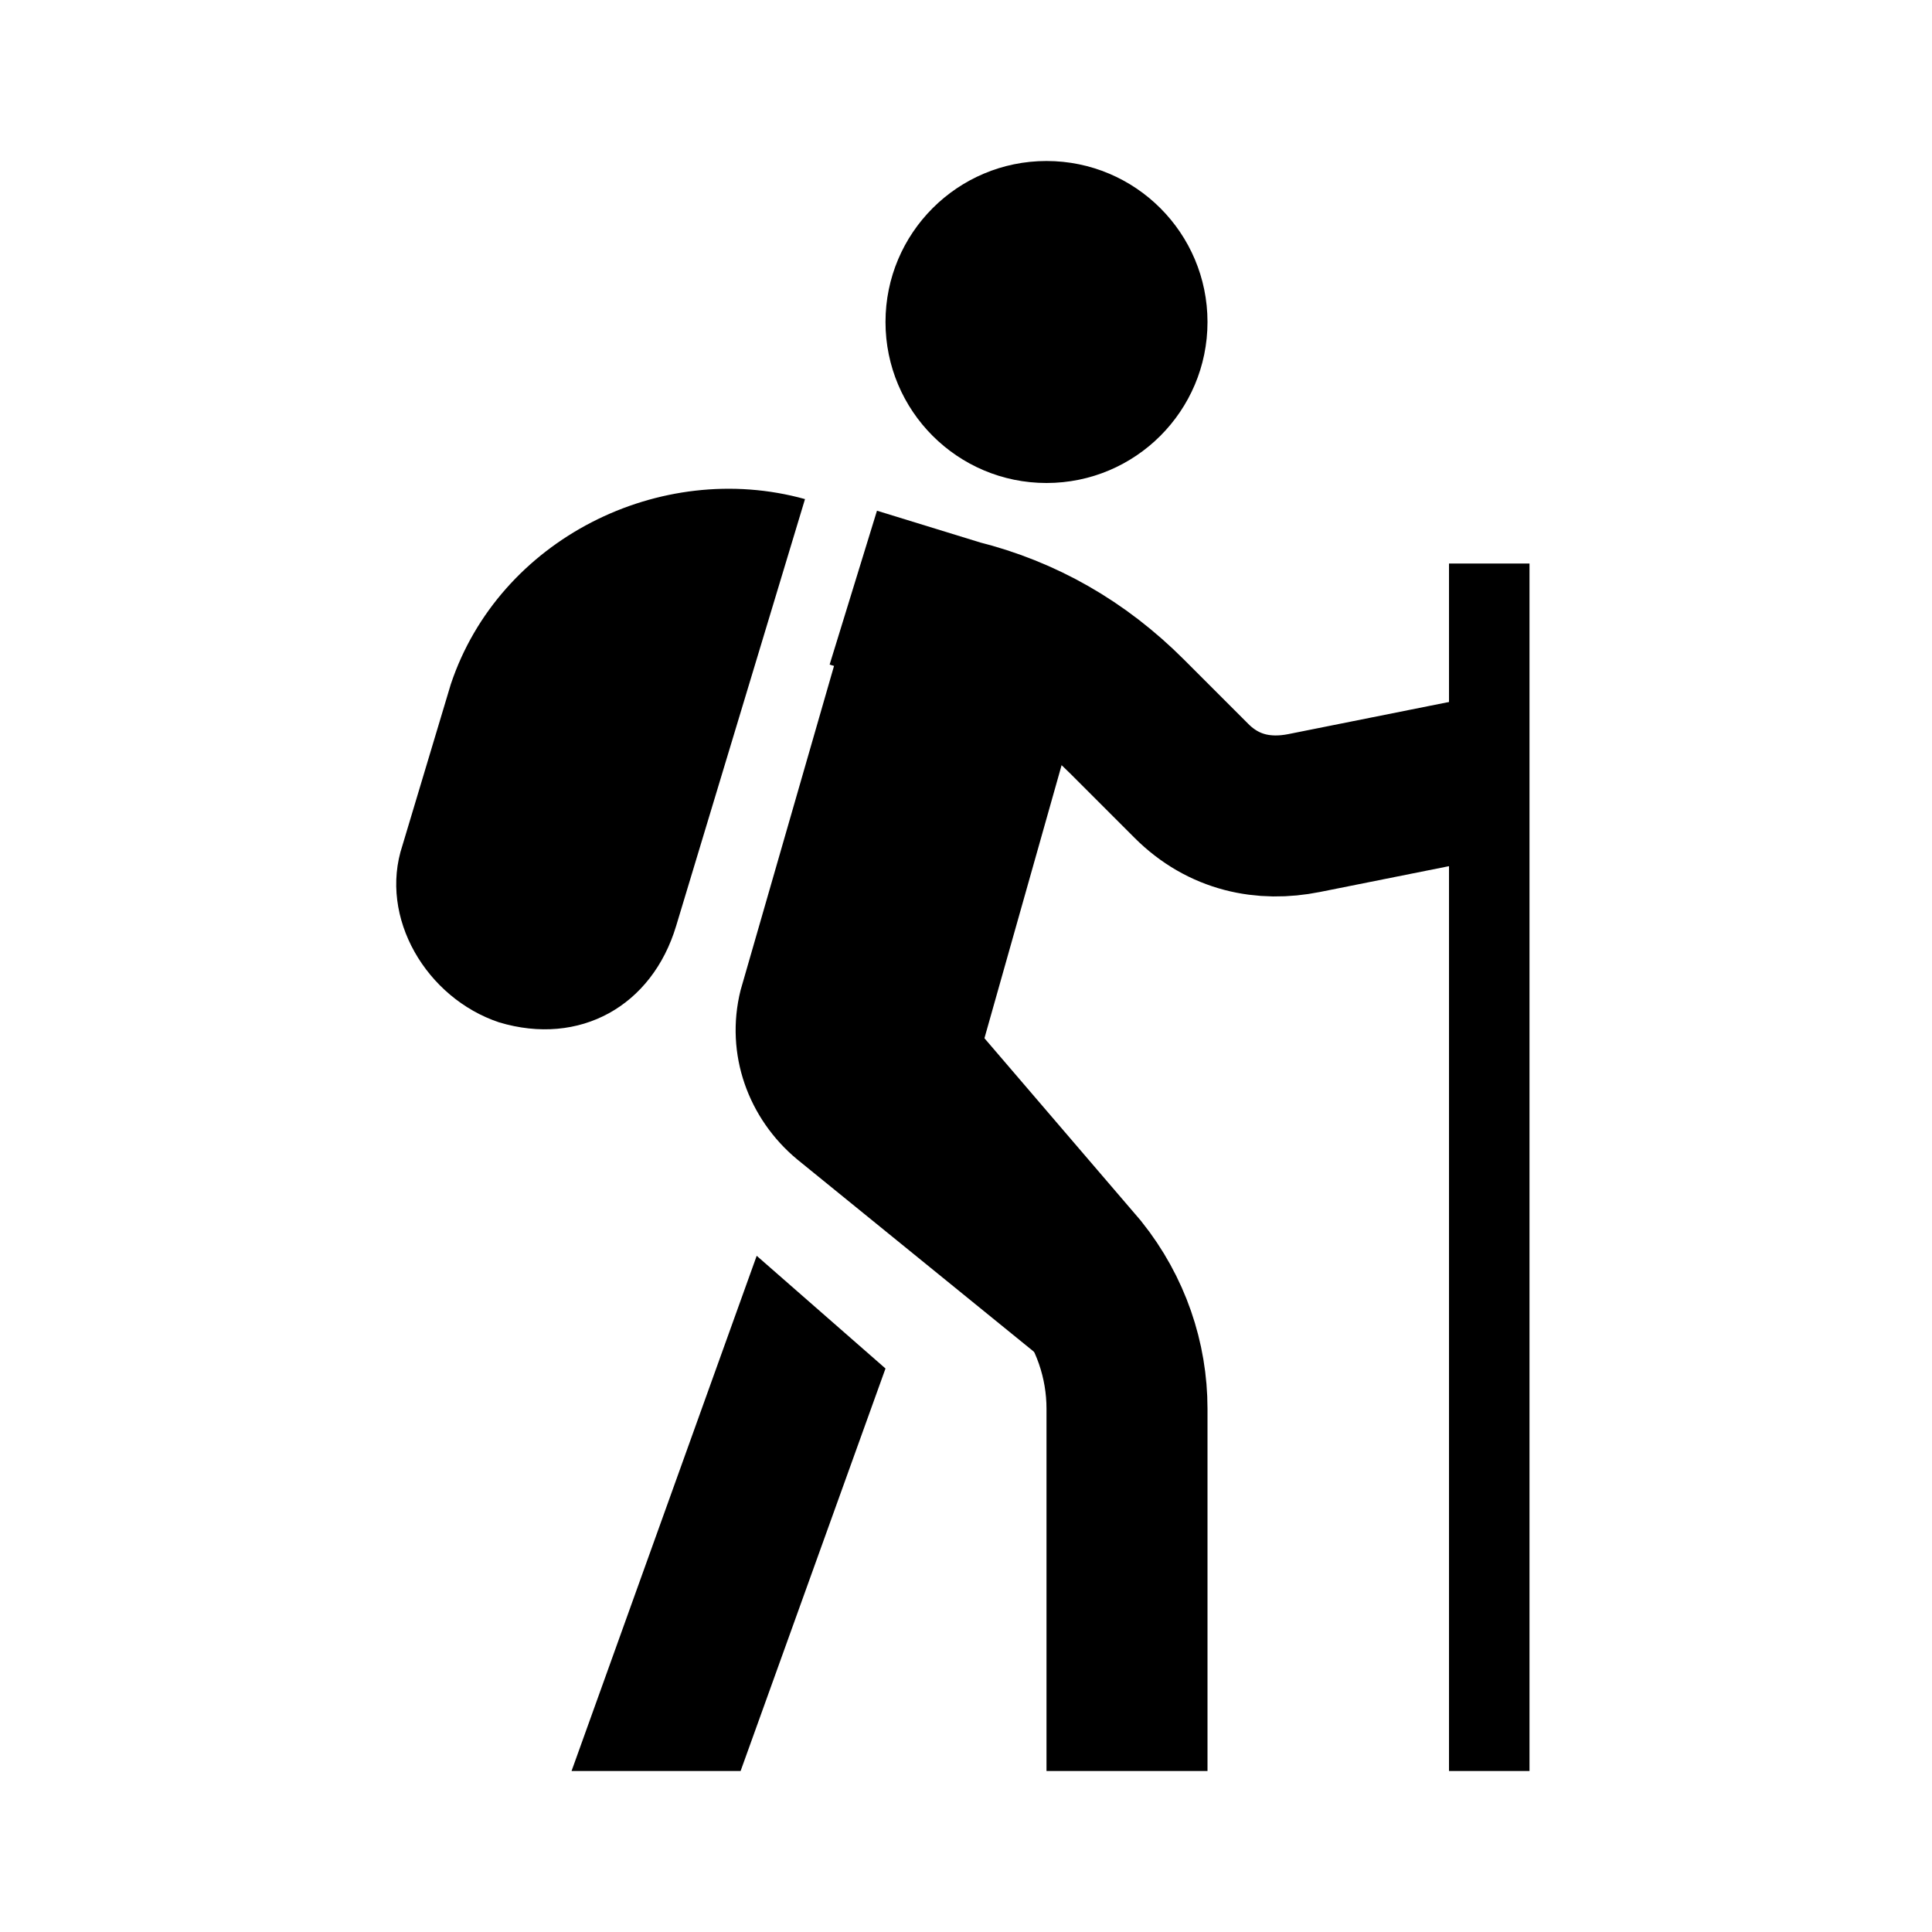
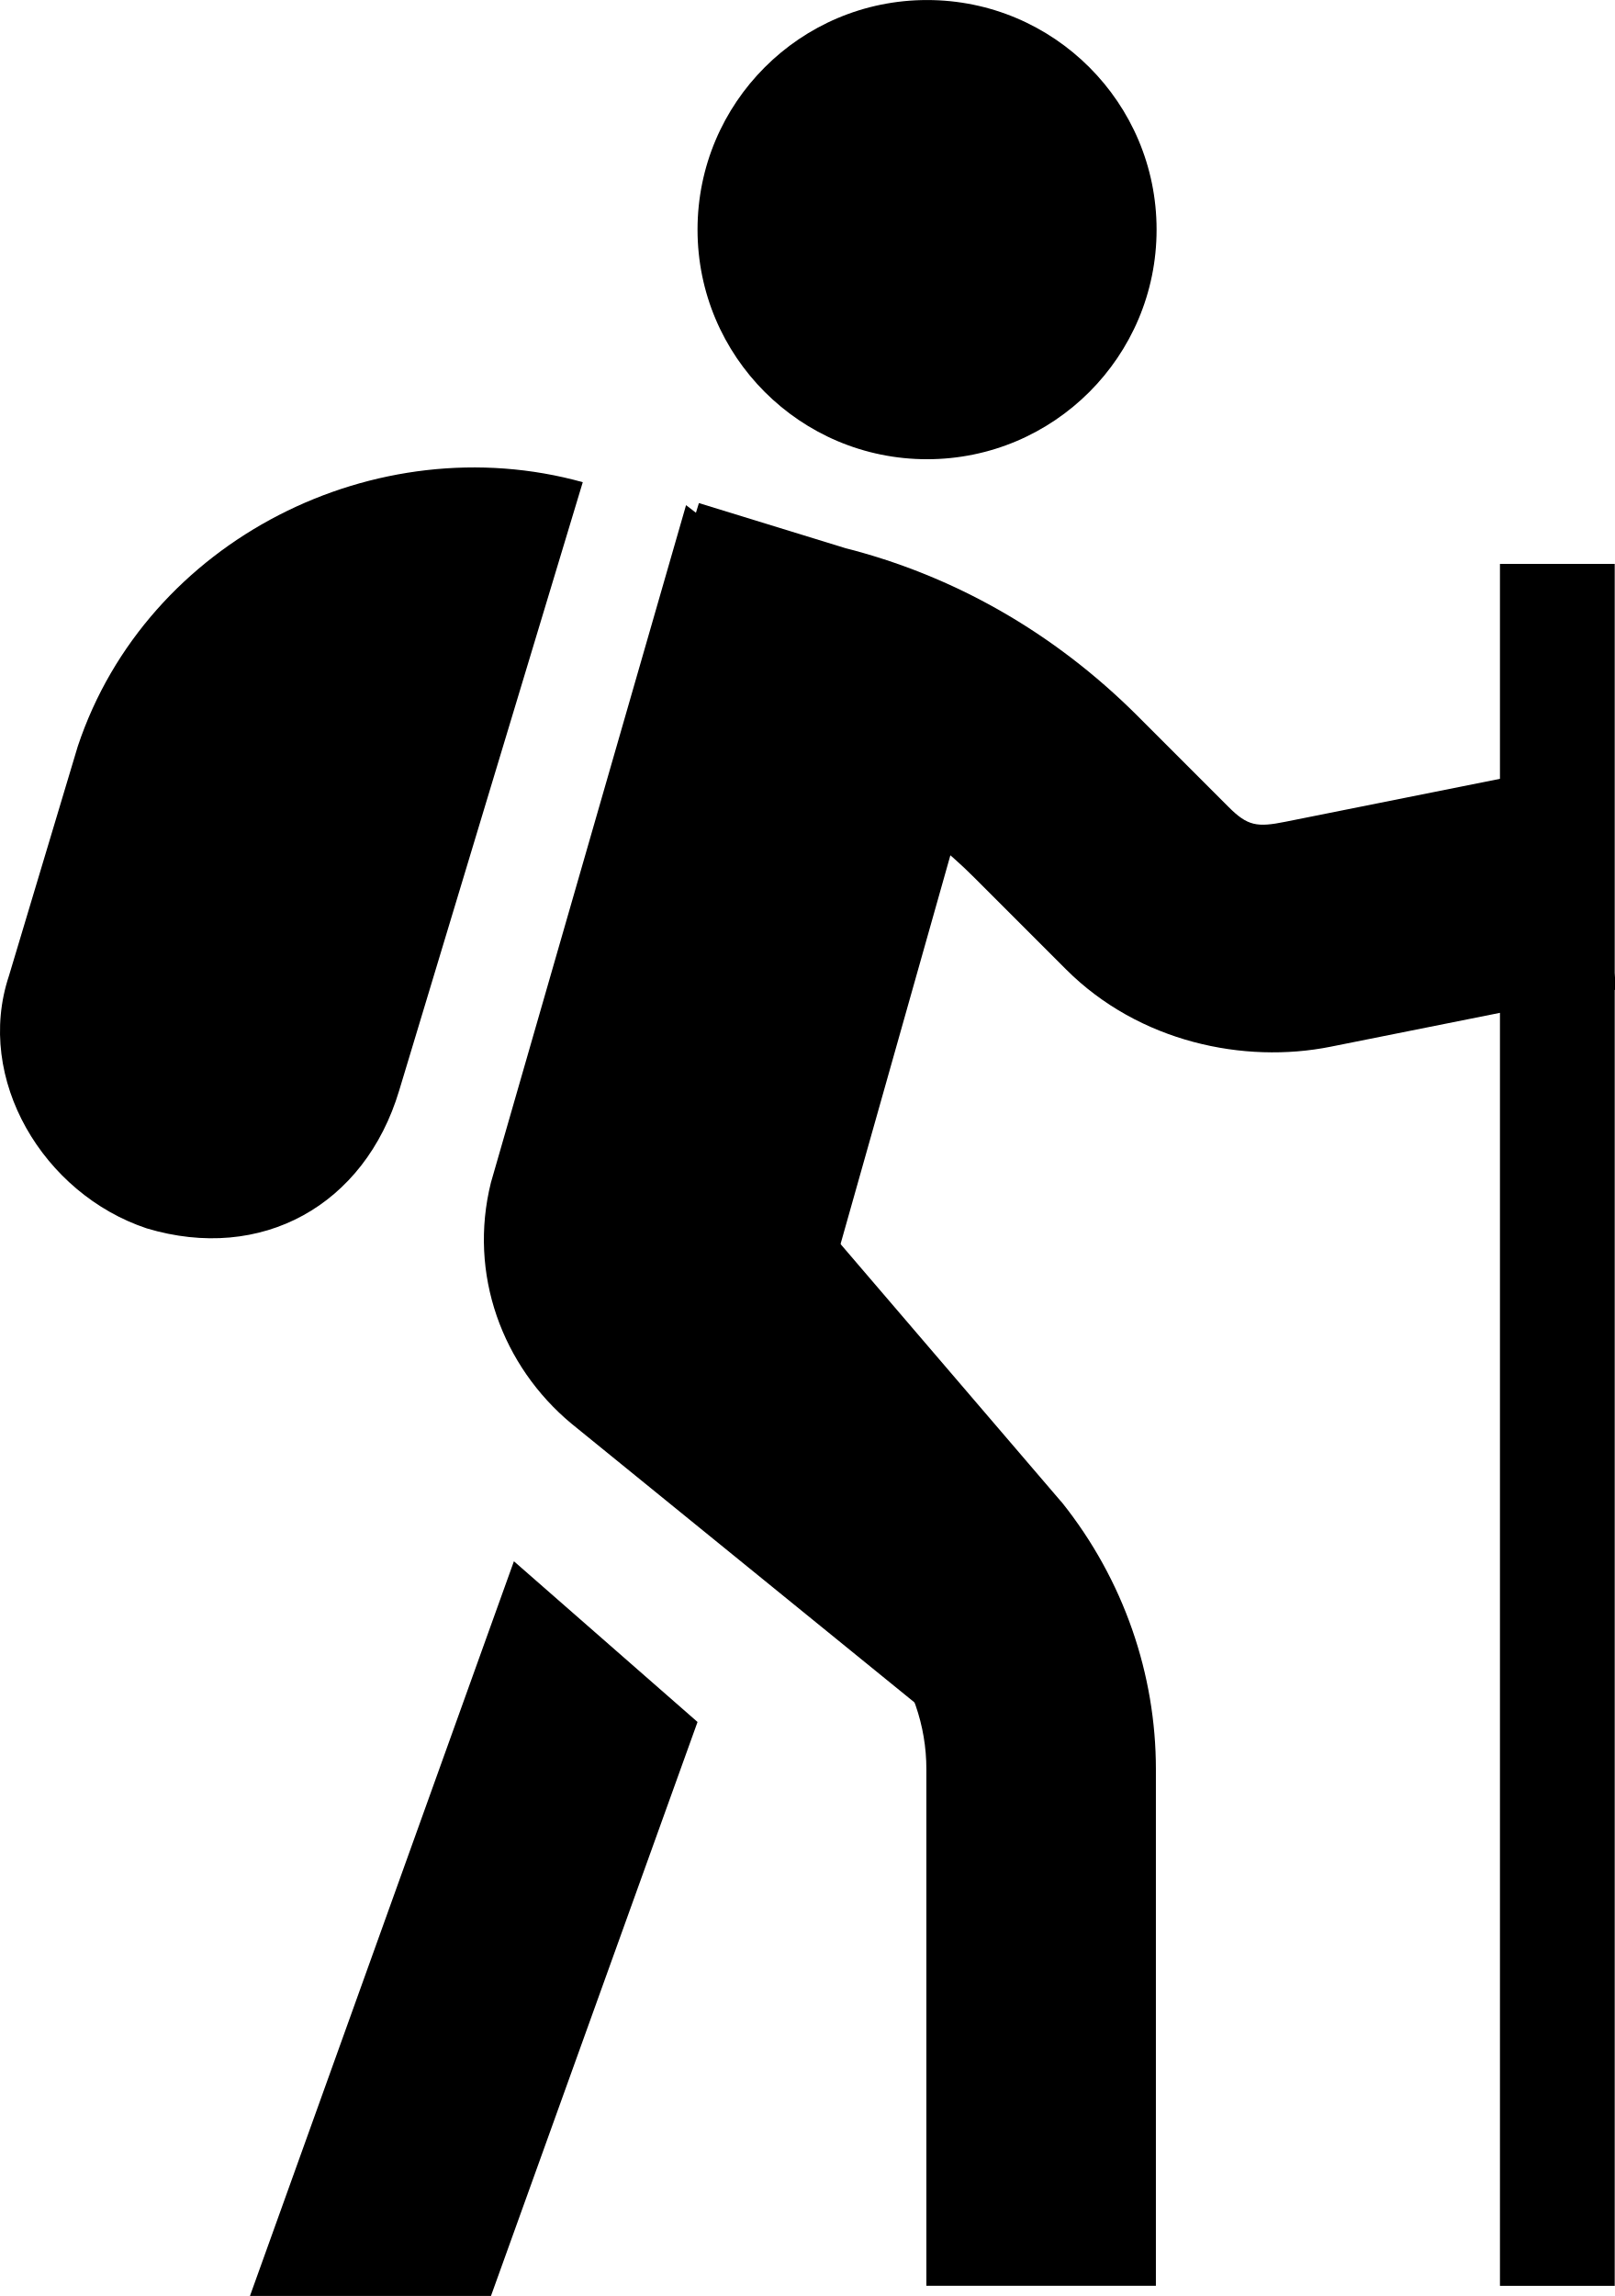
- <svg xmlns="http://www.w3.org/2000/svg" enable-background="new 0 0 24 24" id="Layer_1" version="1.0" viewBox="0 0 24 24" xml:space="preserve">
-   <circle cx="13" cy="4" r="2" />
-   <path d="M10.9,6.4l2.6,2L12.2,13l1.7,2.3L13.1,17l-3.2-2.6c-0.6-0.5-0.9-1.3-0.7-2.1L10.9,6.4z" />
-   <line fill="none" stroke="#000000" stroke-linejoin="round" stroke-miterlimit="10" x1="18.5" x2="18.5" y1="7" y2="22" />
-   <path d="M11,13l2.4,2.8c0.4,0.5,0.6,1.1,0.6,1.7  c0,1.6,0,4.5,0,4.5" fill="none" stroke="#000000" stroke-miterlimit="10" stroke-width="2" />
-   <path d="M10.6,7.3l1.3,0.4c0.8,0.2,1.5,0.6,2.1,1.2l0.8,0.8  c0.4,0.4,0.9,0.5,1.4,0.4c1-0.2,2.5-0.5,2.5-0.5" fill="none" stroke="#000000" stroke-miterlimit="10" stroke-width="2" />
-   <polygon points="9.2,22 11,17 9.4,15.6 7.1,22 " />
-   <path d="M6.2,12.7L6.2,12.7c-0.9-0.3-1.5-1.3-1.2-2.2l0.6-2C6.2,6.7,8.2,5.7,10,6.2l0,0l-1.6,5.3C8.1,12.5,7.2,13,6.2,12.7z" />
+ <svg xmlns="http://www.w3.org/2000/svg" width="15008.597" height="21333.334" viewBox="0 0 14.071 20">
+   <g transform="translate(-4.922 -2)">
+     <circle r="2" cy="4" cx="13" />
+     <path d="M10.9 6.4l2.6 2-1.3 4.6 1.7 2.3-.8 1.7-3.2-2.6c-.6-.5-.9-1.3-.7-2.1l1.7-5.9zM9.2 22l1.8-5-1.6-1.4L7.1 22M6.2 12.7c-.9-.3-1.5-1.3-1.2-2.2l.6-2c.6-1.8 2.6-2.8 4.4-2.3l-1.6 5.3c-.3 1-1.2 1.5-2.2 1.2z" />
+   </g>
+   <path d="M13.07 4.912v15h1v-15h-1zM6.83 10.26l-1.52 1.302 2.382 2.777c.255.32.38.695.38 1.072v4.5h2v-4.5c0-.823-.278-1.647-.82-2.325l-.012-.013-2.41-2.813z" style="line-height:normal;text-indent:0;text-align:start;text-decoration-line:none;text-decoration-style:solid;text-decoration-color:#000000;text-transform:none;block-progression:tb;isolation:auto;mix-blend-mode:normal" color="#000" font-family="sans-serif" white-space="normal" overflow="visible" solid-color="#000000" />
+   <path d="M6.09 4.382l-.587 1.912 1.325.408.027.006c.63.157 1.153.455 1.635.937l.8.8c.636.635 1.552.823 2.303.673l2.5-.5-.392-1.96-2.5.5c-.248.05-.33.037-.495-.128l-.8-.8c-.72-.717-1.594-1.22-2.566-1.462l.05.014-1.3-.4z" style="line-height:normal;text-indent:0;text-align:start;text-decoration-line:none;text-decoration-style:solid;text-decoration-color:#000000;text-transform:none;block-progression:tb;isolation:auto;mix-blend-mode:normal" color="#000" font-family="sans-serif" white-space="normal" overflow="visible" solid-color="#000000" />
</svg>
